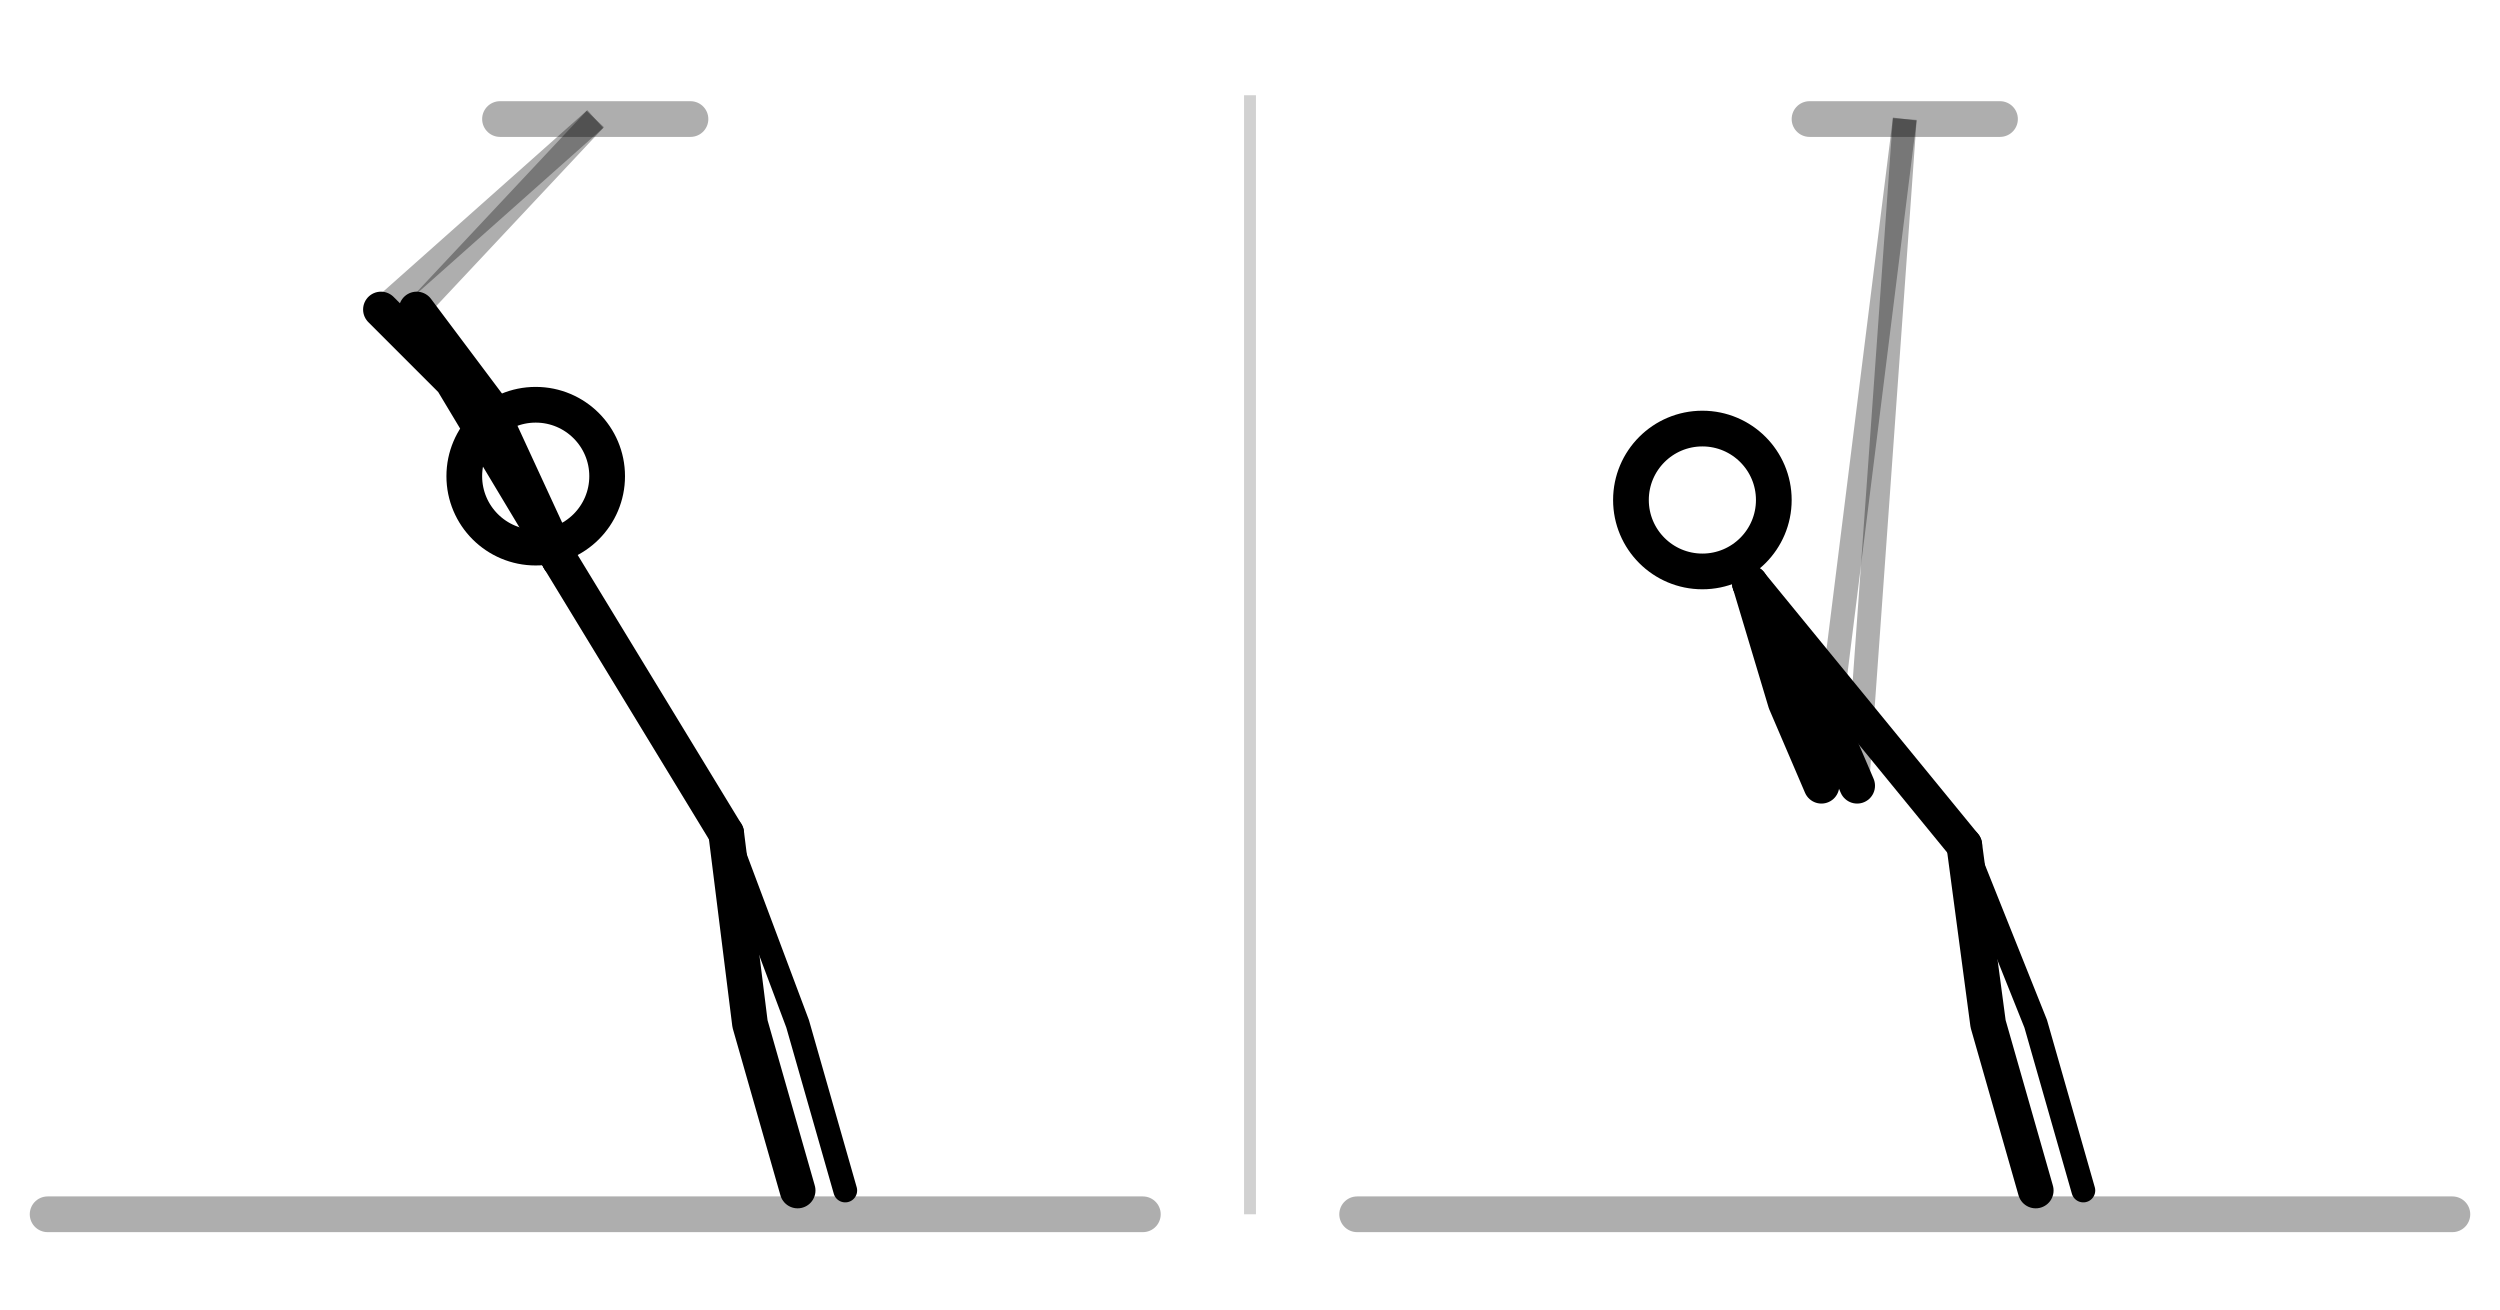
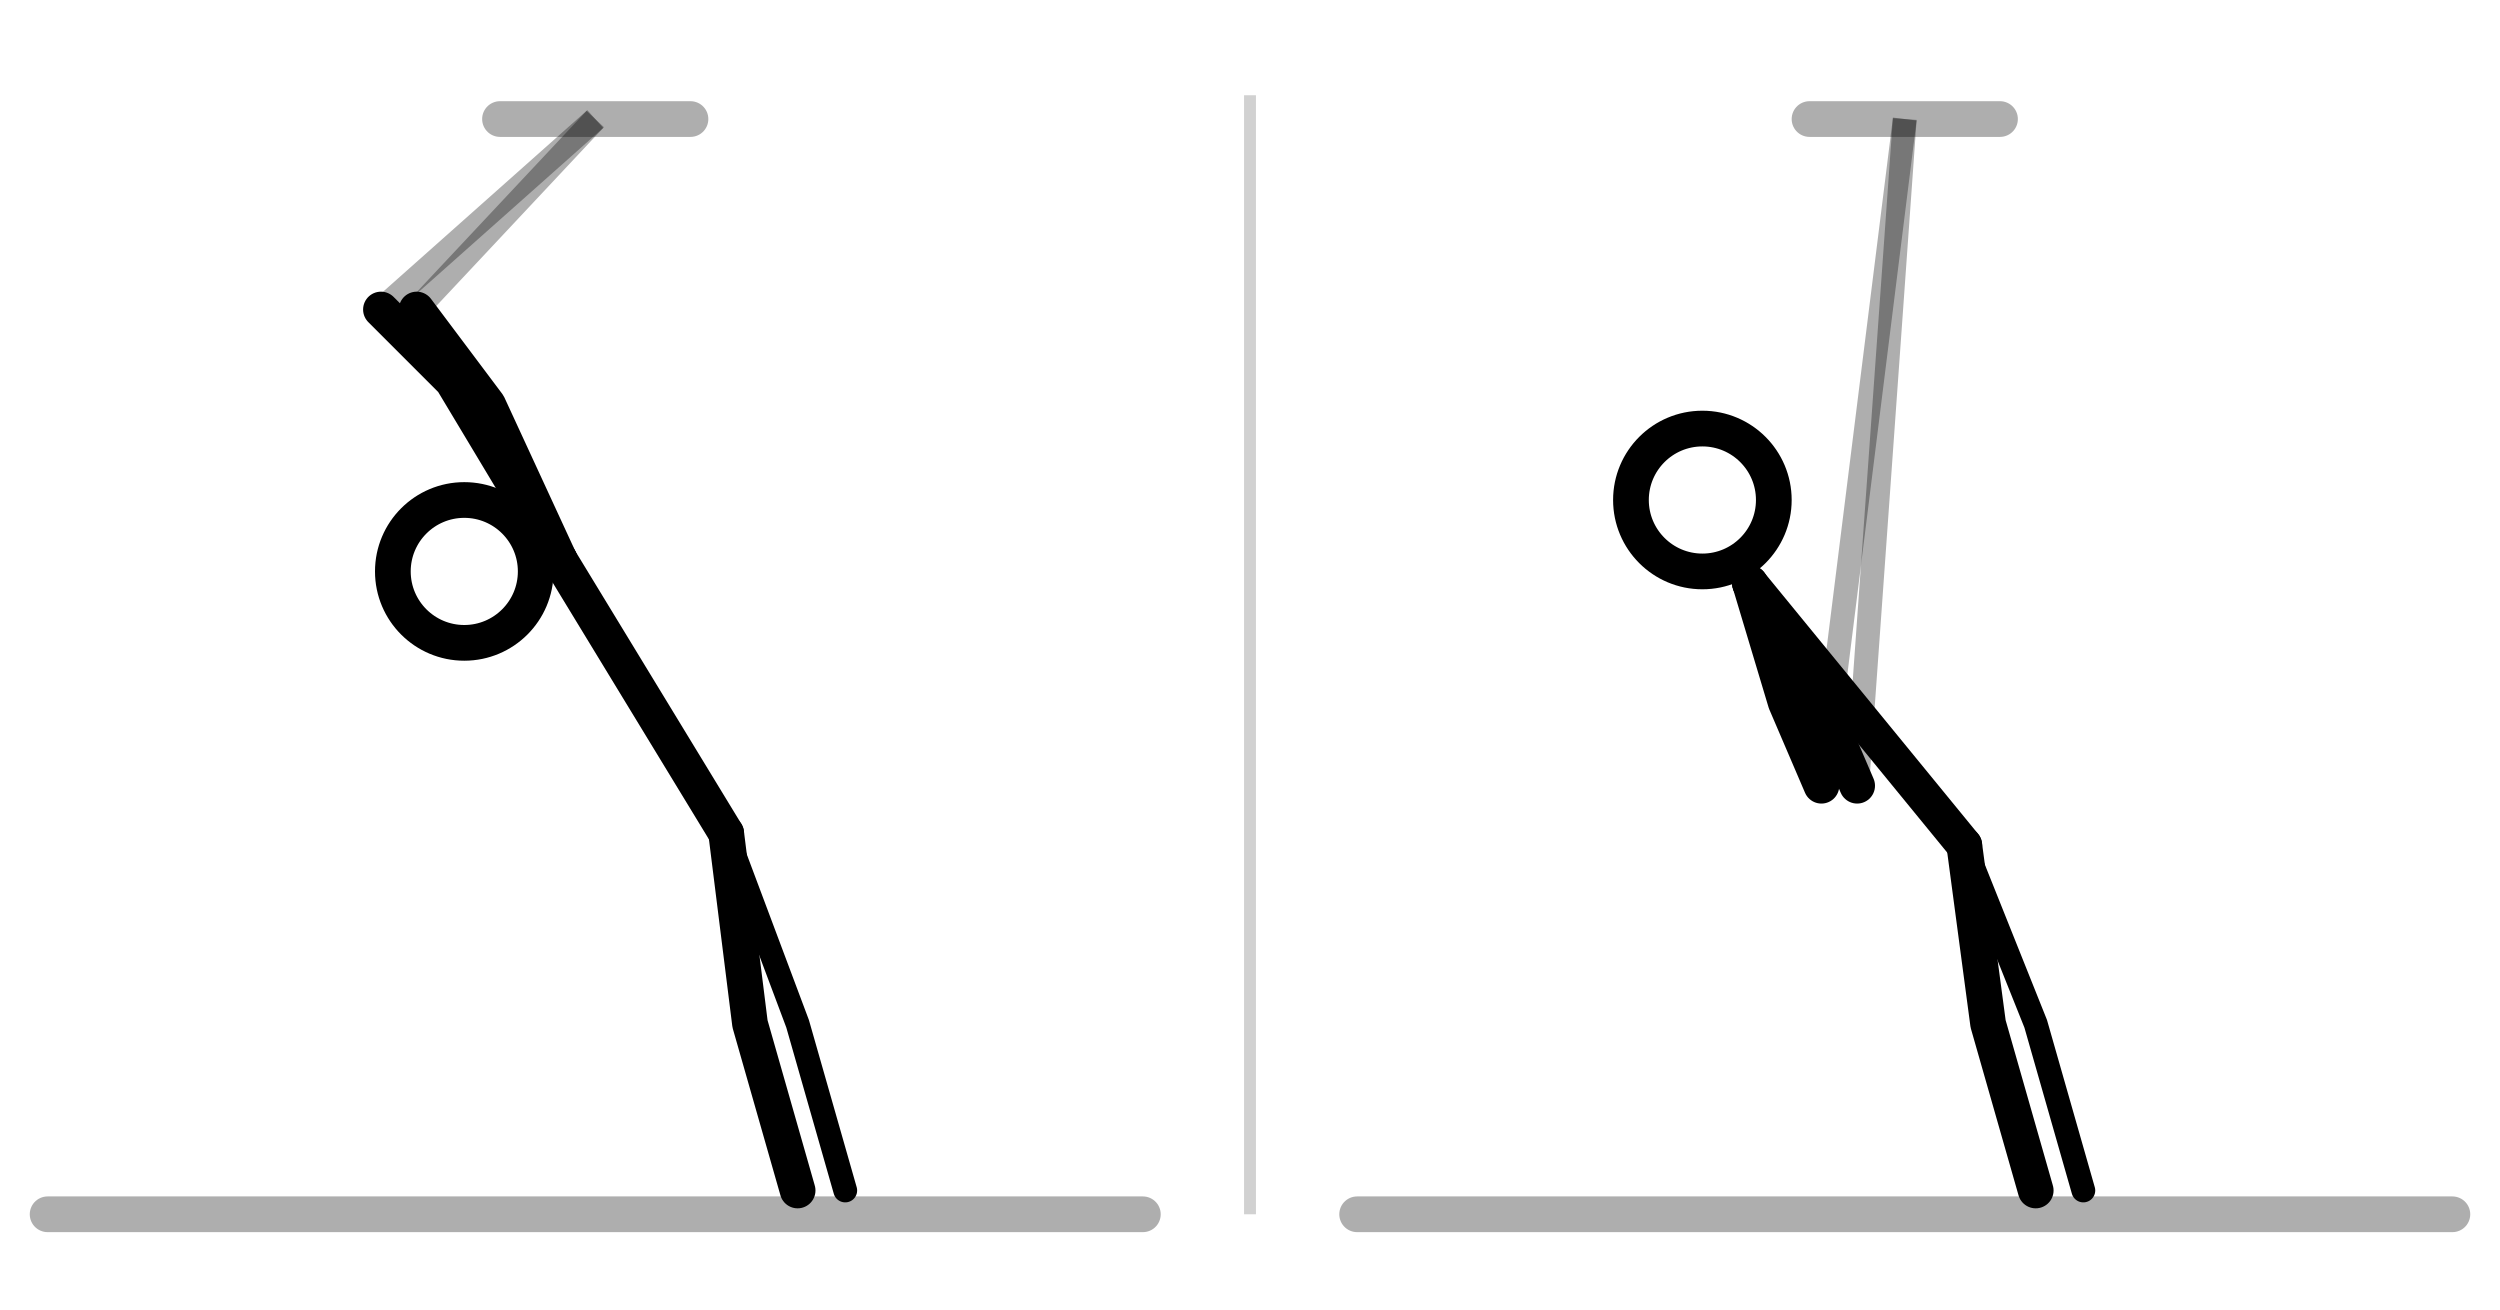
<svg xmlns="http://www.w3.org/2000/svg" viewBox="0 0 210 110" role="img" aria-label="Pull-over al TRX: braccia sopra la testa, poi ai fianchi a gomiti dritti">
  <line x1="105" y1="8" x2="105" y2="102" stroke="currentColor" stroke-width="1" opacity="0.18" />
  <g transform="translate(0,0)">
    <g opacity="0.32">
      <line x1="42" y1="10" x2="58" y2="10" stroke="currentColor" stroke-width="3" stroke-linecap="round" />
    </g>
    <g opacity="0.32">
      <line x1="4" y1="102" x2="96" y2="102" stroke="currentColor" stroke-width="3" stroke-linecap="round" />
    </g>
    <g opacity="0.32">
      <line x1="50" y1="10" x2="32" y2="26" stroke="currentColor" stroke-width="2" />
    </g>
    <g opacity="0.32">
      <line x1="50" y1="10" x2="35" y2="26" stroke="currentColor" stroke-width="2" />
    </g>
-     <circle cx="45" cy="40" r="6" fill="none" stroke="currentColor" stroke-width="3" />
+     <circle cx="39" cy="48" r="6" fill="none" stroke="currentColor" stroke-width="3" />
    <polyline points="47,47 61,70" fill="none" stroke="currentColor" stroke-width="3" stroke-linecap="round" stroke-linejoin="round" />
    <polyline points="47,47 38,32 32,26" fill="none" stroke="currentColor" stroke-width="3" stroke-linecap="round" stroke-linejoin="round" />
    <polyline points="47,47 41,34 35,26" fill="none" stroke="currentColor" stroke-width="3" stroke-linecap="round" stroke-linejoin="round" />
    <polyline points="61,70 63,86 67,100" fill="none" stroke="currentColor" stroke-width="3" stroke-linecap="round" stroke-linejoin="round" />
    <polyline points="61,70 67,86 71,100" fill="none" stroke="currentColor" stroke-width="2" stroke-linecap="round" stroke-linejoin="round" />
  </g>
  <g transform="translate(110,0)">
    <g opacity="0.32">
      <line x1="42" y1="10" x2="58" y2="10" stroke="currentColor" stroke-width="3" stroke-linecap="round" />
    </g>
    <g opacity="0.32">
      <line x1="4" y1="102" x2="96" y2="102" stroke="currentColor" stroke-width="3" stroke-linecap="round" />
    </g>
    <g opacity="0.32">
      <line x1="50" y1="10" x2="43" y2="66" stroke="currentColor" stroke-width="2" />
    </g>
    <g opacity="0.32">
      <line x1="50" y1="10" x2="46" y2="66" stroke="currentColor" stroke-width="2" />
    </g>
    <circle cx="33" cy="42" r="6" fill="none" stroke="currentColor" stroke-width="3" />
    <polyline points="37,49 55,71" fill="none" stroke="currentColor" stroke-width="3" stroke-linecap="round" stroke-linejoin="round" />
    <polyline points="37,49 40,59 43,66" fill="none" stroke="currentColor" stroke-width="3" stroke-linecap="round" stroke-linejoin="round" />
    <polyline points="37,49 43,59 46,66" fill="none" stroke="currentColor" stroke-width="3" stroke-linecap="round" stroke-linejoin="round" />
    <polyline points="55,71 57,86 61,100" fill="none" stroke="currentColor" stroke-width="3" stroke-linecap="round" stroke-linejoin="round" />
    <polyline points="55,71 61,86 65,100" fill="none" stroke="currentColor" stroke-width="2" stroke-linecap="round" stroke-linejoin="round" />
  </g>
</svg>
